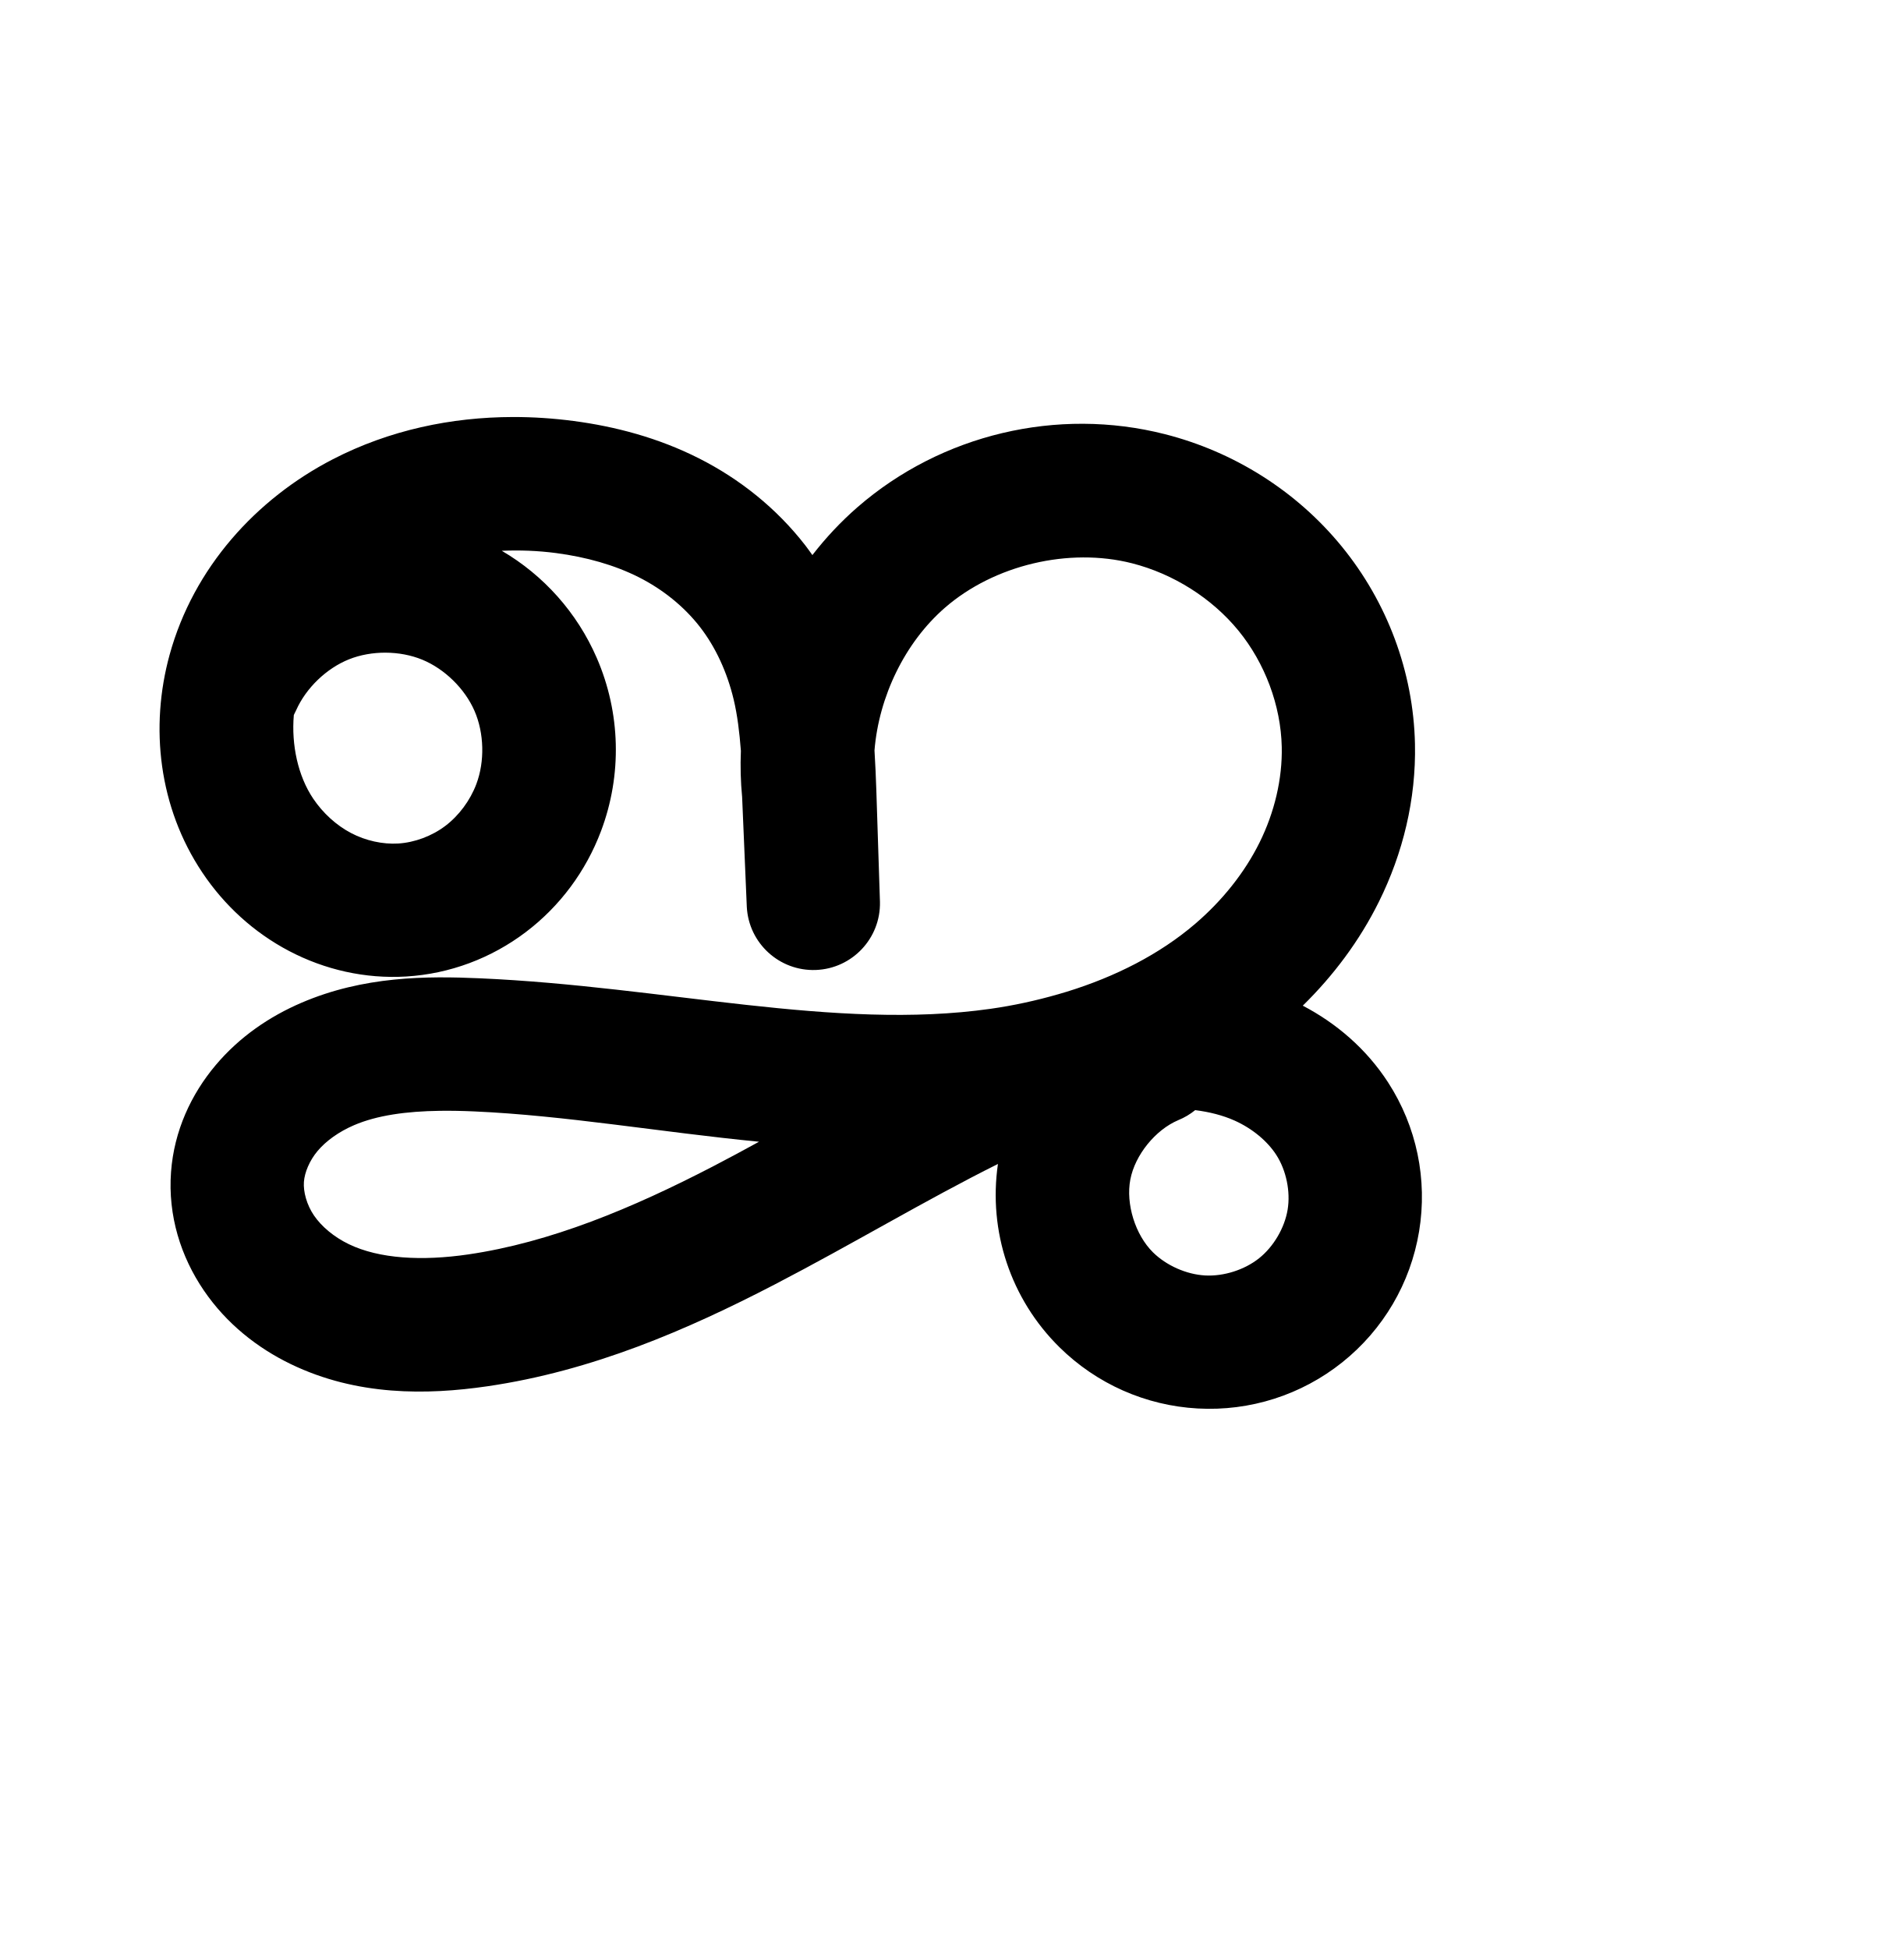
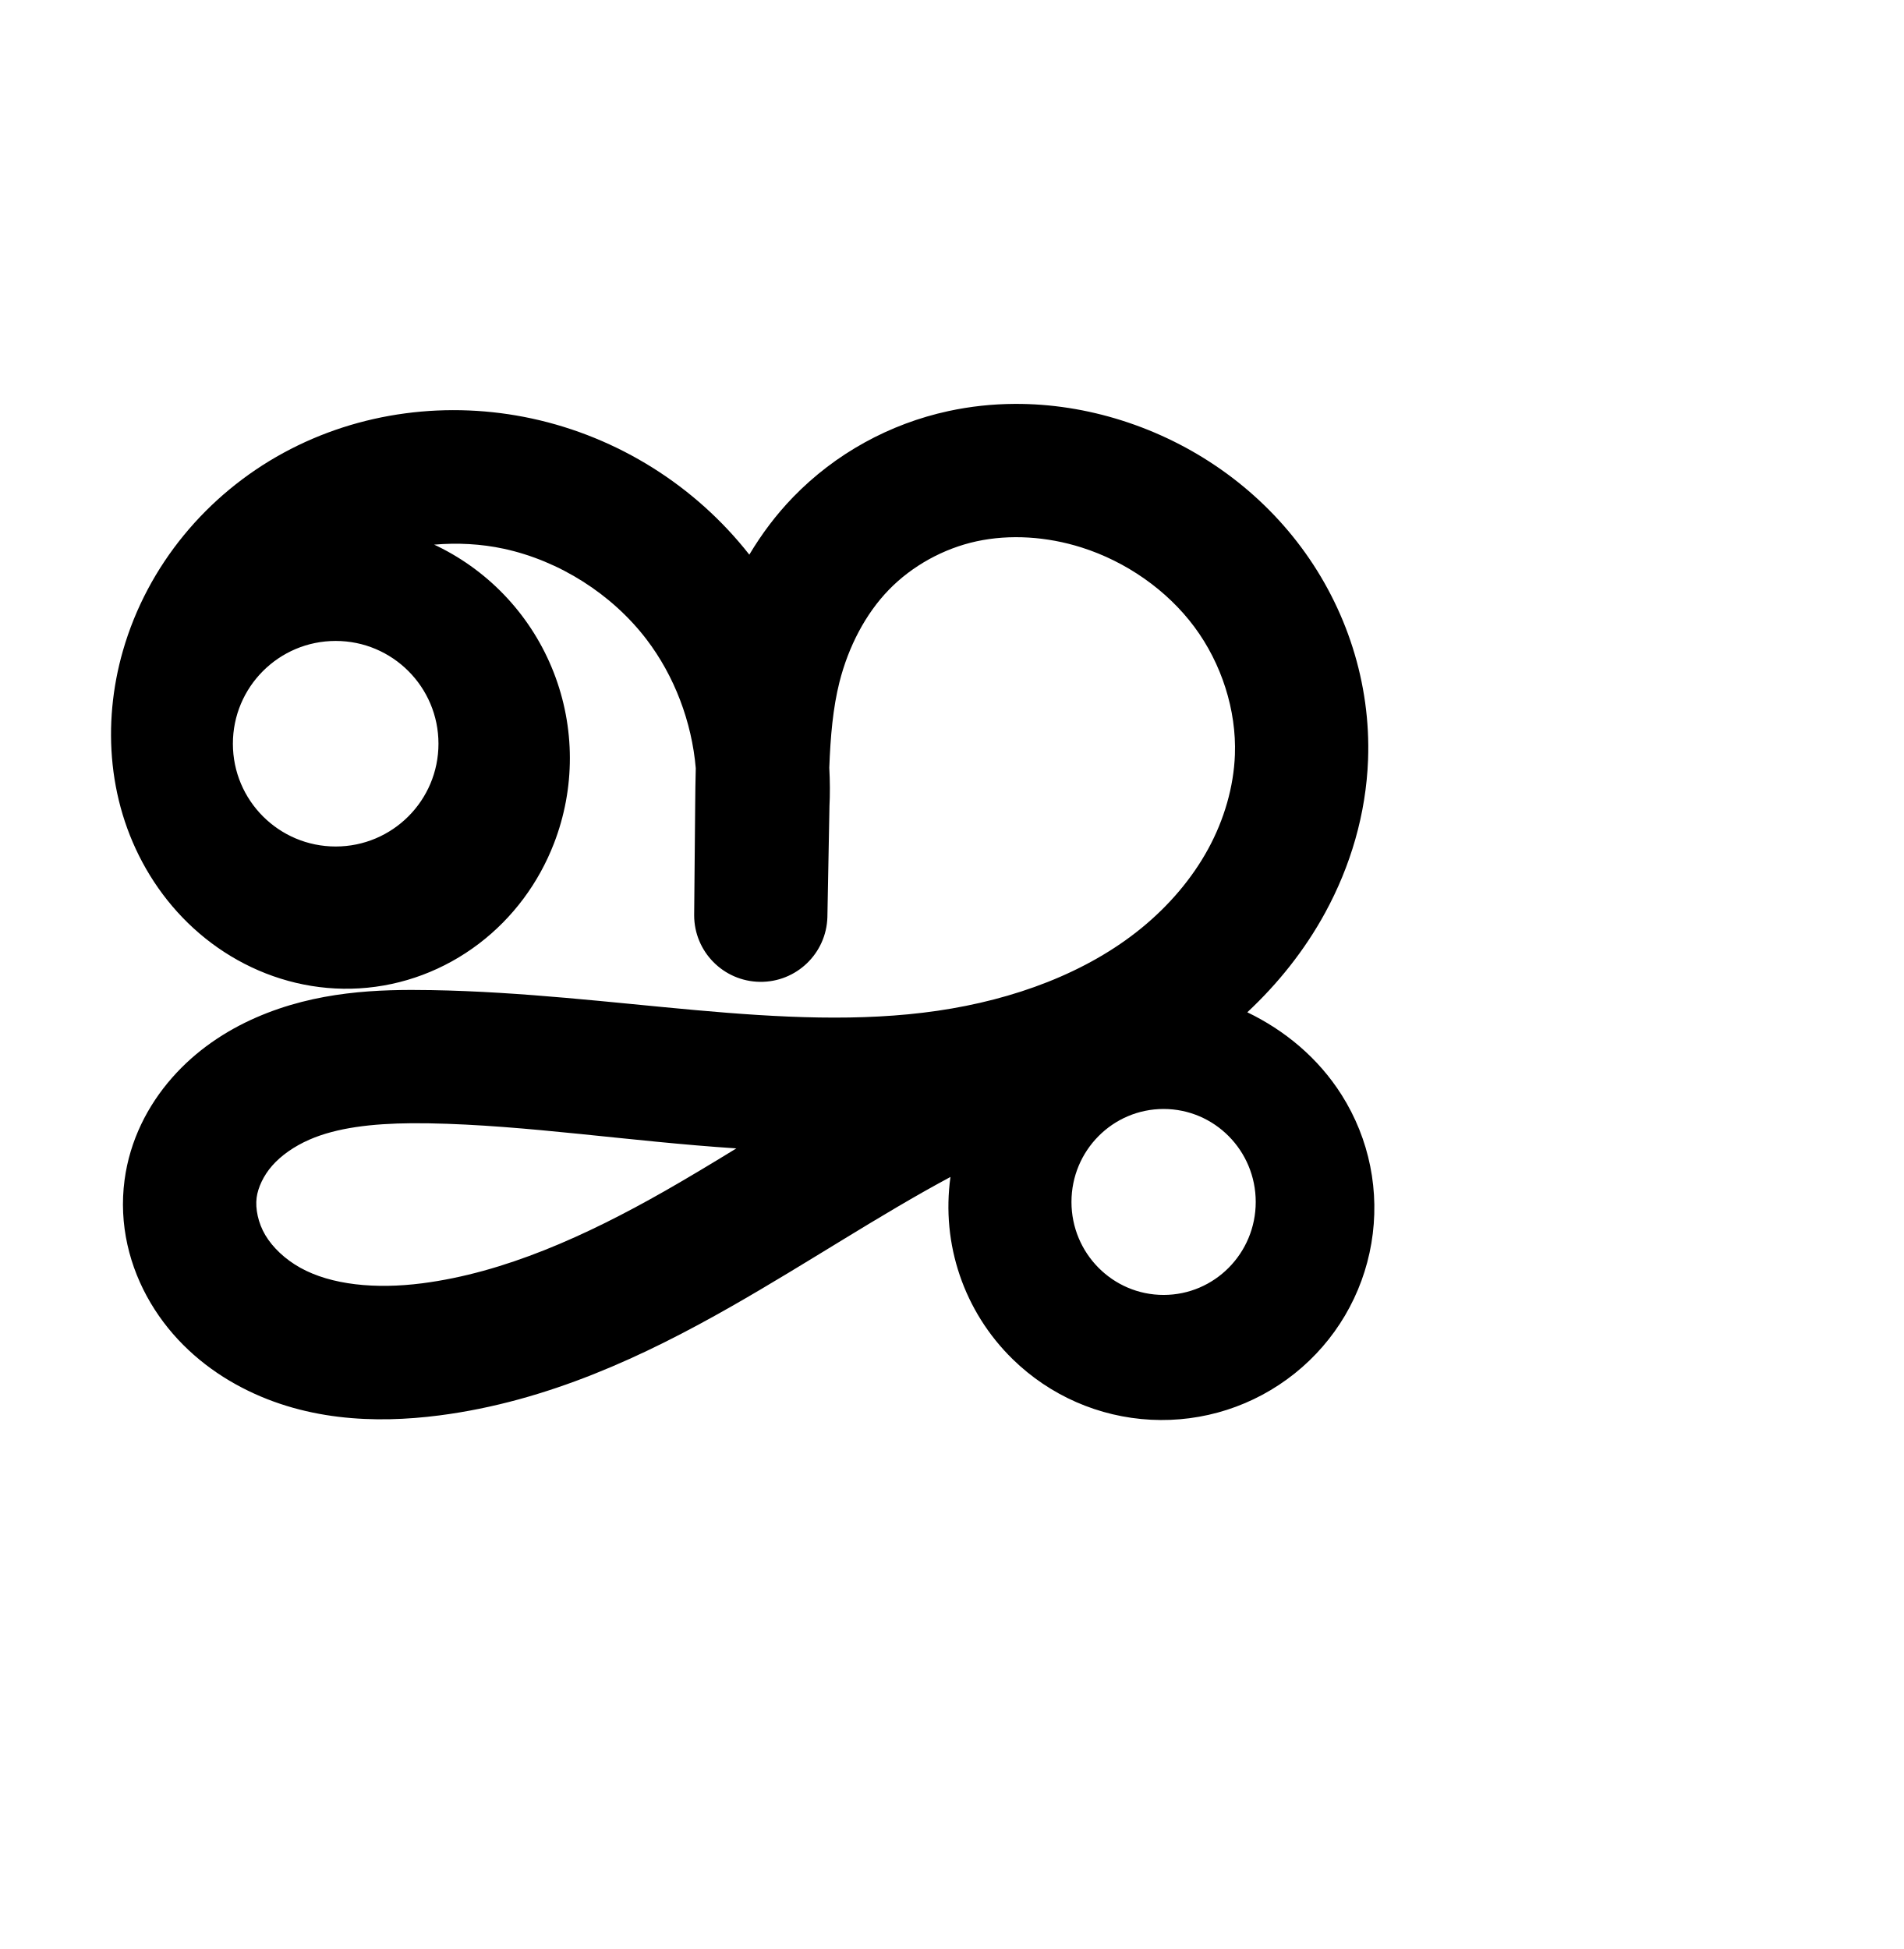
<svg xmlns="http://www.w3.org/2000/svg" width="2000" height="2048" id="svg2992" version="1.1">
  <defs id="defs5498">
    </defs>
  <g id="layer1" transform="translate(0,1048)">
-     <path style="fill:none;fill-rule:evenodd;stroke:#000000;stroke-width:140;stroke-linecap:round;stroke-linejoin:round;stroke-miterlimit:4;stroke-dasharray:none;stroke-opacity:1" d="m -1521.45,-336.622 c 18.04,-40.43 52.282,-73.354 93.388,-89.795 41.106,-16.441 88.608,-16.21 129.553,0.628 40.945,16.839 74.866,50.093 92.513,90.696 17.647,40.603 18.82,88.091 3.197,129.515 -11.147,29.557 -30.641,55.968 -55.832,75.027 -25.191,19.059 -56.021,30.658 -87.552,32.552 -29.729,1.786 -59.84,-5.027 -86.212,-18.864 -26.373,-13.837 -48.981,-34.604 -65.551,-59.351 -33.14,-49.494 -40.903,-113.991 -25.111,-171.424 19.226,-69.917 71.668,-128.486 136.082,-161.787 64.413,-33.301 139.737,-42.511 211.629,-33.046 37.852,4.984 75.236,15.104 109.313,32.317 34.077,17.214 64.608,41.647 88.009,71.813 23.4,30.166 39.357,65.788 48.209,102.925 8.852,37.138 10.598,75.549 11.834,113.707 l 3.805,117.461 -4.929,-115.779 c -10.063,-91.963 27.491,-187.853 97.332,-248.522 69.841,-60.669 170.04,-84.444 259.692,-61.619 57.868,14.733 110.958,48.091 148.749,94.325 37.791,46.234 59.964,105.159 61.262,164.858 0.999,45.95 -10.159,91.905 -30.559,133.091 -20.4,41.186 -49.902,77.635 -84.804,107.54 -69.804,59.809 -159.769,92.573 -250.78,105.488 -182.021,25.83 -365.57,-23.333 -549.236,-31.431 -53.186,-2.345 -108.131,-0.908 -157.04,20.121 -24.454,10.515 -47.025,25.955 -64.161,46.325 -17.136,20.37 -28.633,45.81 -30.599,72.356 -2.082,28.115 6.642,56.582 22.522,79.876 15.88,23.293 38.638,41.519 64.022,53.785 50.767,24.531 109.957,25.171 165.753,17.051 98.409,-14.322 191.399,-53.939 279.673,-99.734 88.274,-45.795 173.153,-98.136 263.078,-140.599 58.808,-27.77 121.351,-51.589 186.384,-52.165 32.516,-0.288 65.307,5.401 94.971,18.722 29.664,13.321 56.094,34.48 73.766,61.776 20.269,31.307 28.344,70.274 22.267,107.071 -6.077,36.797 -26.229,71.075 -55.376,94.343 -29.147,23.268 -67.005,35.324 -104.244,33.277 -37.239,-2.047 -73.522,-18.16 -100.07,-44.355 -36.107,-35.628 -52.931,-89.732 -43.395,-139.553 9.536,-49.821 45.152,-93.888 91.863,-113.663" id="path4140-7-4-0" />
-     <path style="color:#000000;font-style:normal;font-variant:normal;font-weight:normal;font-stretch:normal;font-size:medium;line-height:normal;font-family:sans-serif;text-indent:0;text-align:start;text-decoration:none;text-decoration-line:none;text-decoration-style:solid;text-decoration-color:#000000;letter-spacing:normal;word-spacing:normal;text-transform:none;direction:ltr;block-progression:tb;writing-mode:lr-tb;baseline-shift:baseline;text-anchor:start;white-space:normal;clip-rule:nonzero;display:inline;overflow:visible;visibility:visible;opacity:1;isolation:auto;mix-blend-mode:normal;color-interpolation:sRGB;color-interpolation-filters:linearRGB;solid-color:#000000;solid-opacity:1;fill:#000000;fill-opacity:1;fill-rule:evenodd;stroke:none;stroke-width:140;stroke-linecap:round;stroke-linejoin:round;stroke-miterlimit:4;stroke-dasharray:none;stroke-dashoffset:0;stroke-opacity:1;color-rendering:auto;image-rendering:auto;shape-rendering:auto;text-rendering:auto;enable-background:accumulate" d="m 538.779,-609.797 c -64.308,0.135 -129.509,13.59 -189.143,44.42 -80.389,41.56 -146.225,113.752 -171.43,205.41 -20.9,76.005 -11.53,160.274 34.441,228.93 22.875,34.162 53.879,62.813 91.193,82.391 37.413,19.63 79.742,29.346 122.932,26.752 45.879,-2.756 89.382,-19.209 125.59,-46.604 36.148,-27.349 63.297,-64.261 79.094,-106.148 22.263,-59.033 20.653,-124.256 -4.496,-182.119 -20.616,-47.433 -55.653,-86.65 -99.752,-112.475 18.892,-0.791 38.037,-0.105 57.066,2.4 31.606,4.161 61.346,12.496 86.889,25.398 25.302,12.781 47.713,30.905 64.26,52.236 16.489,21.256 28.634,47.75 35.428,76.252 3.893,16.333 6.102,34.489 7.586,53.918 -0.66,16.109 -0.278,32.311 1.293,48.525 l 4.914,115.471 a 70.007,70.007 0 0 0 139.9,-5.244 l -3.805,-117.461 c -0.433,-13.361 -1.06,-27.411 -1.934,-41.744 4.608,-56.602 31.946,-113.38 74.084,-149.984 51.652,-44.869 130.21,-63.51 196.514,-46.629 43.306,11.026 83.922,36.655 111.824,70.791 27.838,34.056 44.533,78.698 45.477,122.078 0.731,33.612 -7.589,68.775 -23.303,100.5 -15.777,31.852 -39.262,61.153 -67.623,85.453 -37.55,32.173 -84.073,55.637 -134.641,71.291 -3.121,0.91 -6.251,1.792 -9.336,2.756 -23.091,6.639 -46.87,11.853 -71.094,15.291 C 877.402,35.233 698.464,-11.441 504.393,-19.998 447.83,-22.492 381.94,-22.339 316.617,5.748 283.677,19.912 251.952,41.11 226.541,71.316 200.851,101.854 182.906,140.258 179.699,183.566 c -3.402,45.946 10.382,89.109 34.494,124.477 23.841,34.97 56.32,60.428 91.404,77.381 69.529,33.597 142.993,32.505 206.289,23.293 110.395,-16.067 210.363,-59.42 301.826,-106.869 82.069,-42.576 158.347,-88.643 234.797,-126.76 -10.282,70.712 13.407,142.031 64.578,192.523 39.03,38.512 90.542,61.407 145.394,64.422 54.875,3.016 108.727,-14.115 151.758,-48.467 43.048,-34.366 71.776,-83.194 80.768,-137.643 8.995,-54.471 -2.51,-110.089 -32.57,-156.52 -22.946,-35.443 -54.527,-62.251 -89.633,-80.648 32.012,-31.423 59.582,-68.025 80.051,-109.35 25.086,-50.647 39.084,-107.393 37.816,-165.682 -1.653,-76.019 -29.304,-149.226 -77.049,-207.637 -47.68,-58.332 -113.246,-99.419 -185.676,-117.859 -113,-28.77 -234.84,0.14 -322.869,76.609 -17.609,15.297 -33.437,32.258 -47.527,50.439 -2.459,-3.453 -4.893,-6.92 -7.508,-10.291 -30.254,-39.001 -68.903,-69.744 -111.756,-91.391 -42.612,-21.525 -87.64,-33.432 -131.736,-39.238 -20.998,-2.765 -42.336,-4.199 -63.771,-4.154 z m -133.586,247.617 c 13.337,0.065 26.664,2.521 38.434,7.361 23.54,9.681 44.792,30.514 54.938,53.857 10.146,23.343 10.88,53.097 1.898,76.912 -6.496,17.226 -18.334,33.135 -32.568,43.904 -14.174,10.724 -32.331,17.47 -49.516,18.502 -16.268,0.977 -34.16,-2.932 -49.492,-10.977 -15.431,-8.096 -29.642,-20.979 -39.908,-36.311 -15.867,-23.697 -22.952,-56.164 -20.26,-87.771 a 70.007,70.007 0 0 0 2.516,-5.166 c 10.372,-23.244 31.824,-43.872 55.457,-53.324 11.816,-4.726 25.165,-7.053 38.502,-6.988 z m 850.553,480.703 c 14.963,1.88 29.128,5.454 41.486,11.004 18.571,8.34 34.347,21.54 43.684,35.961 a 70.007,70.007 0 0 0 0,0.002 c 10.477,16.183 15.121,38.501 11.963,57.623 -3.162,19.145 -14.739,38.873 -29.984,51.043 -15.262,12.184 -37.127,19.165 -56.73,18.088 -19.626,-1.079 -40.68,-10.409 -54.744,-24.287 -18.625,-18.378 -28.728,-50.867 -23.809,-76.566 4.919,-25.699 26.305,-52.161 50.4,-62.361 a 70.007,70.007 0 0 0 17.734,-10.506 z m -793.701,0.717 c 11.637,-0.165 23.727,0.076 36.18,0.625 95.362,4.205 195.261,21.703 299.262,31.873 -16.125,8.824 -32.204,17.517 -48.244,25.838 -85.085,44.141 -171.095,80.022 -257.518,92.6 -48.295,7.029 -93.212,4.659 -125.217,-10.807 -15.683,-7.578 -28.719,-18.573 -36.639,-30.189 -7.649,-11.219 -11.312,-24.992 -10.551,-35.275 0.724,-9.784 5.773,-22.259 14.355,-32.461 8.861,-10.533 22.278,-20.214 38.246,-27.08 24.37,-10.479 55.213,-14.629 90.125,-15.123 z" id="path4140-7-4-0-6" />
+     <path style="fill:none;fill-rule:evenodd;stroke:#000000;stroke-width:140;stroke-linecap:round;stroke-linejoin:round;stroke-miterlimit:4;stroke-dasharray:none;stroke-opacity:1" d="m -1521.45,-361.542 c 22.683,-37.79 59.897,-66.604 102.163,-79.102 42.266,-12.498 89.166,-8.558 128.753,10.819 39.587,19.376 71.471,53.996 87.53,95.042 16.059,41.045 16.134,88.11 0.205,129.207 -11.406,29.428 -30.861,55.773 -55.989,74.869 -25.128,19.097 -55.891,30.819 -87.396,32.709 -31.081,1.864 -62.547,-5.834 -89.716,-21.045 -27.169,-15.211 -50.028,-37.803 -66.351,-64.319 -32.646,-53.032 -38.04,-120.433 -20.807,-180.276 20.237,-70.273 70.668,-130.778 134.902,-165.733 64.234,-34.955 141.333,-44.559 212.809,-29.1 75.118,16.248 143.979,59.962 190.647,121.027 46.667,61.065 70.766,138.988 66.718,215.737 l -2.195,117.461 1.071,-115.779 c 0.456,-49.332 1.629,-99.149 13.705,-146.983 12.076,-47.834 35.209,-93.292 69.564,-128.699 34.355,-35.407 79.423,-60.174 127.643,-70.604 48.22,-10.429 99.078,-6.746 146.111,8.145 60.727,19.226 115.584,57.294 153.602,108.402 38.018,51.108 58.767,115.127 56.409,178.781 -1.68,45.35 -14.855,90.039 -36.582,129.881 -21.727,39.842 -51.885,74.875 -87.001,103.621 -70.232,57.493 -158.979,89.09 -248.792,102.189 -179.625,26.198 -361.507,-17.805 -543.005,-21.004 -52.618,-0.928 -106.711,1.9 -154.939,22.961 -24.114,10.53 -46.439,25.633 -63.797,45.409 -17.358,19.776 -29.59,44.349 -33.063,70.432 -3.867,29.041 3.312,59.115 18.261,84.312 14.949,25.197 37.383,45.592 62.988,59.831 51.21,28.477 112.933,32.06 171.047,24.569 100.045,-12.897 193.721,-56.054 281.356,-106.009 87.635,-49.955 171.142,-107.271 261.394,-152.325 58.41,-29.158 121.221,-53.417 186.504,-53.796 32.641,-0.19 65.535,5.757 95.192,19.392 29.657,13.635 55.966,35.157 73.425,62.738 19.86,31.373 27.63,70.182 21.434,106.792 -6.196,36.61 -26.288,70.685 -55.291,93.87 -29.003,23.185 -66.644,35.278 -103.726,33.379 -37.082,-1.899 -73.274,-17.762 -99.84,-43.704 -36.359,-35.504 -53.373,-89.722 -43.819,-139.635 9.554,-49.912 45.388,-94.015 92.288,-113.582" id="path4140-7-4-0" />
+     <path id="path4181" style="opacity:1;fill:#000000;fill-opacity:1;fill-rule:evenodd;stroke:none;stroke-width:50;stroke-linecap:round;stroke-linejoin:round;stroke-miterlimit:4;stroke-dasharray:none;stroke-opacity:1" d="m 1319.363,215.009 a 96.798,97.699 0 0 1 -96.798,97.699 96.798,97.699 0 0 1 -96.798,-97.699 96.798,97.699 0 0 1 96.798,-97.699 96.798,97.699 0 0 1 96.798,97.699 z M 460.687,-266.502 c 0,59.647 -48.353,108 -108,108 -59.647,0 -108,-48.353 -108,-108 0,-59.647 48.353,-108 108,-108 59.647,0 108,48.353 108,108 z m 605.233,-357.09 c -23.096,0.131 -46.344,2.566 -69.402,7.553 -61.792,13.365 -118.784,44.62 -163.084,90.277 -18.028,18.581 -33.263,39.024 -46.141,60.588 -56.925,-72.543 -138.132,-123.516 -228.332,-143.025 -87.497,-18.925 -180.905,-7.59 -261.066,36.033 -80.511,43.813 -142.871,118.124 -168.709,207.848 -22.176,77.006 -16.259,163.693 28.463,236.342 22.312,36.245 53.42,67.235 91.766,88.703 38.487,21.547 82.708,32.563 128.104,29.84 46.057,-2.763 89.506,-19.453 125.559,-46.852 35.963,-27.33 62.891,-63.993 78.902,-105.305 22.463,-57.957 22.362,-122.123 -0.285,-180.008 -22.647,-57.885 -66.116,-105.085 -121.945,-132.41 -1.205,-0.59 -2.434,-1.112 -3.646,-1.682 24.47,-2.101 49.347,-0.846 73.262,4.326 58.401,12.632 113.547,47.639 149.828,95.113 29.412,38.486 47.655,86.782 51.836,135.479 -0.369,13.244 -0.505,26.193 -0.621,38.789 l -1.072,115.777 c 0.043,38.252 30.78,69.388 69.028,69.922 38.248,0.535 69.844,-29.73 70.956,-67.965 l 2.195,-117.461 -0.084,2.379 c 0.738,-13.994 0.632,-27.971 -0.117,-41.887 1.191,-32.765 3.875,-63.069 10.666,-89.967 9.459,-37.468 27.493,-71.9 51.932,-97.088 24.409,-25.157 57.556,-43.438 92.203,-50.932 34.951,-7.56 73.827,-5.05 110.184,6.461 46.943,14.862 89.86,44.856 118.566,83.447 28.59,38.434 44.354,87.671 42.623,134.41 -1.242,33.52 -11.2,67.989 -28.088,98.959 -16.949,31.08 -41.138,59.438 -69.885,82.971 C 1141.92,-25.808 1065.381,2.401 984.959,14.131 823.088,37.74 645.273,-4.211 453.291,-7.596 397.321,-8.582 332.82,-6.619 269.105,21.205 c -32.089,14.013 -63.061,34.522 -88.393,63.381 -25.568,29.129 -44.29,65.674 -49.842,107.371 -6.198,46.545 5.044,91.508 27.445,129.268 22.172,37.372 53.931,65.694 89.172,85.291 69.909,38.875 146.862,41.474 214.018,32.816 114.189,-14.721 215.859,-62.628 307.07,-114.621 80.969,-46.155 155.198,-95.861 230.057,-135.971 -9.839,70.527 14.168,141.495 65.465,191.586 39.097,38.178 90.521,60.731 145.164,63.529 54.658,2.799 108.212,-14.392 151.016,-48.609 42.815,-34.227 71.444,-82.753 80.602,-136.867 9.161,-54.129 -1.907,-109.468 -31.307,-155.912 -24.748,-39.095 -59.994,-67.937 -99.061,-86.766 32.099,-30.002 60.186,-64.964 81.801,-104.6 26.565,-48.715 42.958,-103.622 45.076,-160.803 2.984,-80.57 -22.75,-159.37 -70.195,-223.152 -47.329,-63.626 -114.128,-109.767 -188.639,-133.357 -36.069,-11.419 -74.141,-17.599 -112.635,-17.381 z m -633.299,755.875 c 5.973,-0.046 12.045,-0.009 18.203,0.1 102.497,1.807 210.396,18.997 322.869,26.346 -24.99,15.287 -49.786,30.297 -74.447,44.355 -84.059,47.916 -169.739,86.324 -255.641,97.398 -49.073,6.326 -95.567,1.756 -128.078,-16.322 -15.969,-8.88 -29.079,-21.348 -36.805,-34.369 -7.496,-12.634 -10.612,-27.818 -9.076,-39.355 1.394,-10.47 7.135,-23.072 16.283,-33.494 9.385,-10.692 23.063,-20.389 39.203,-27.438 28.65,-12.511 65.674,-16.9 107.488,-17.221 z" />
  </g>
</svg>
